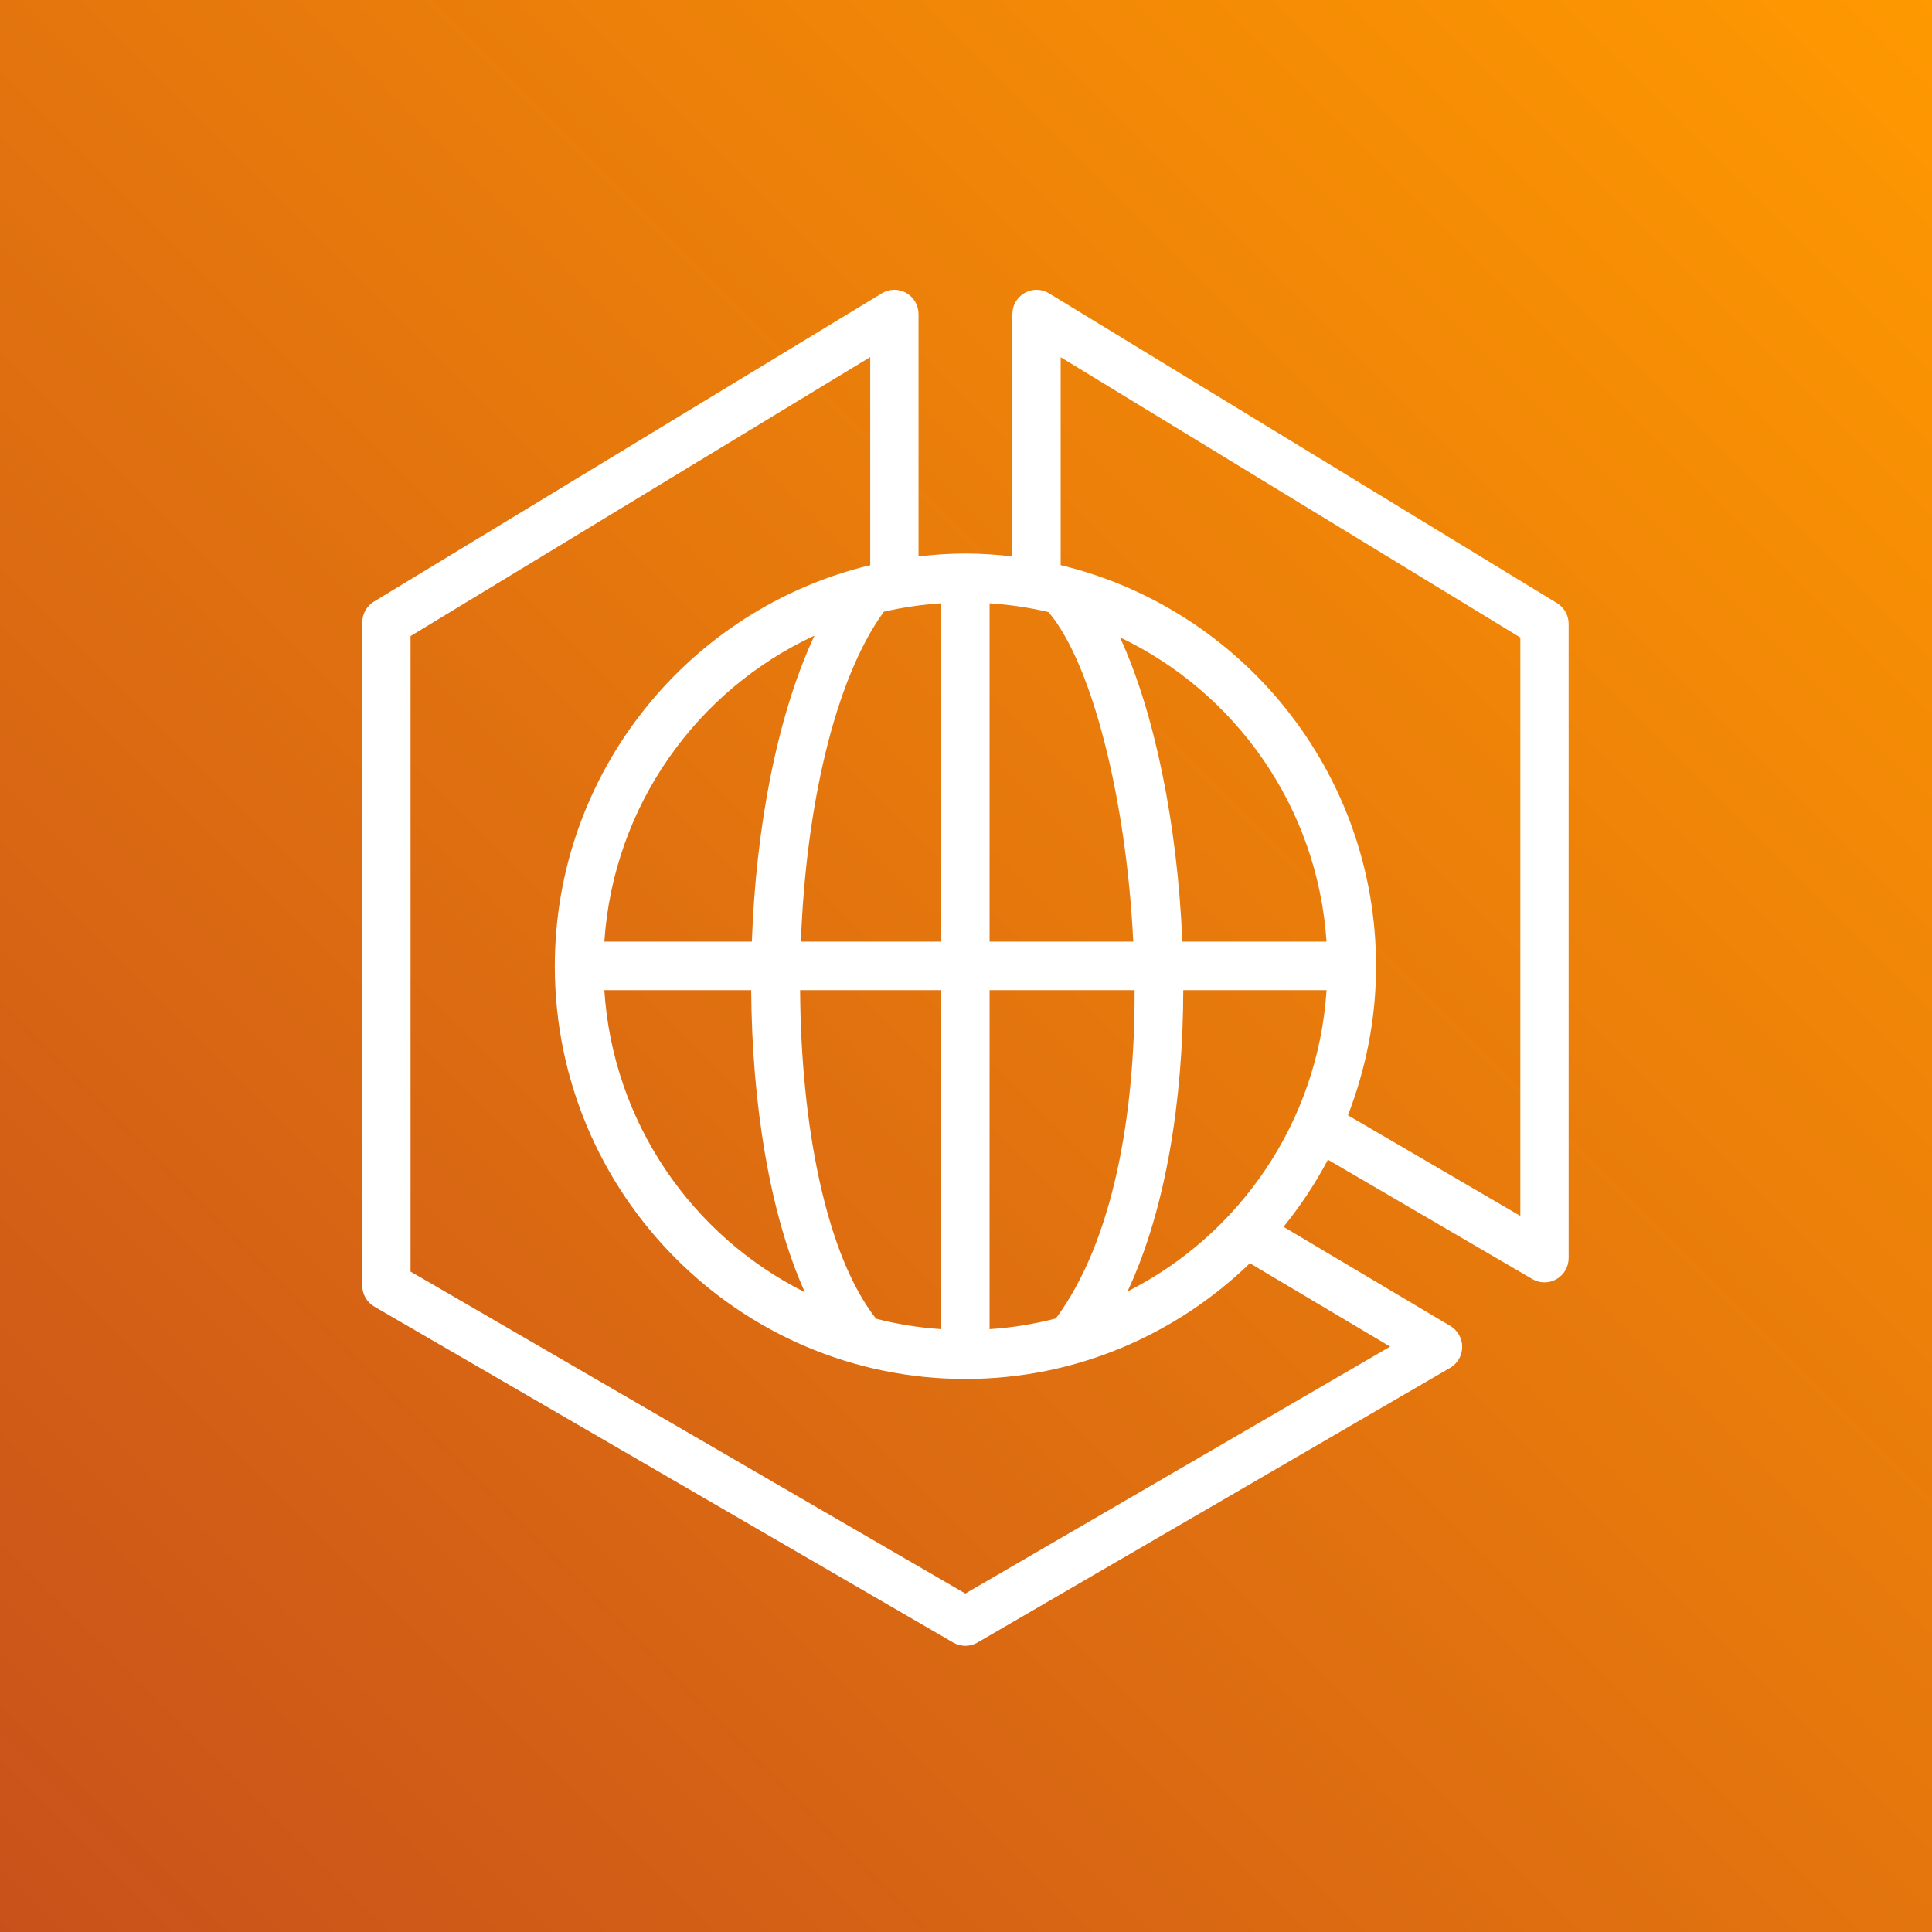
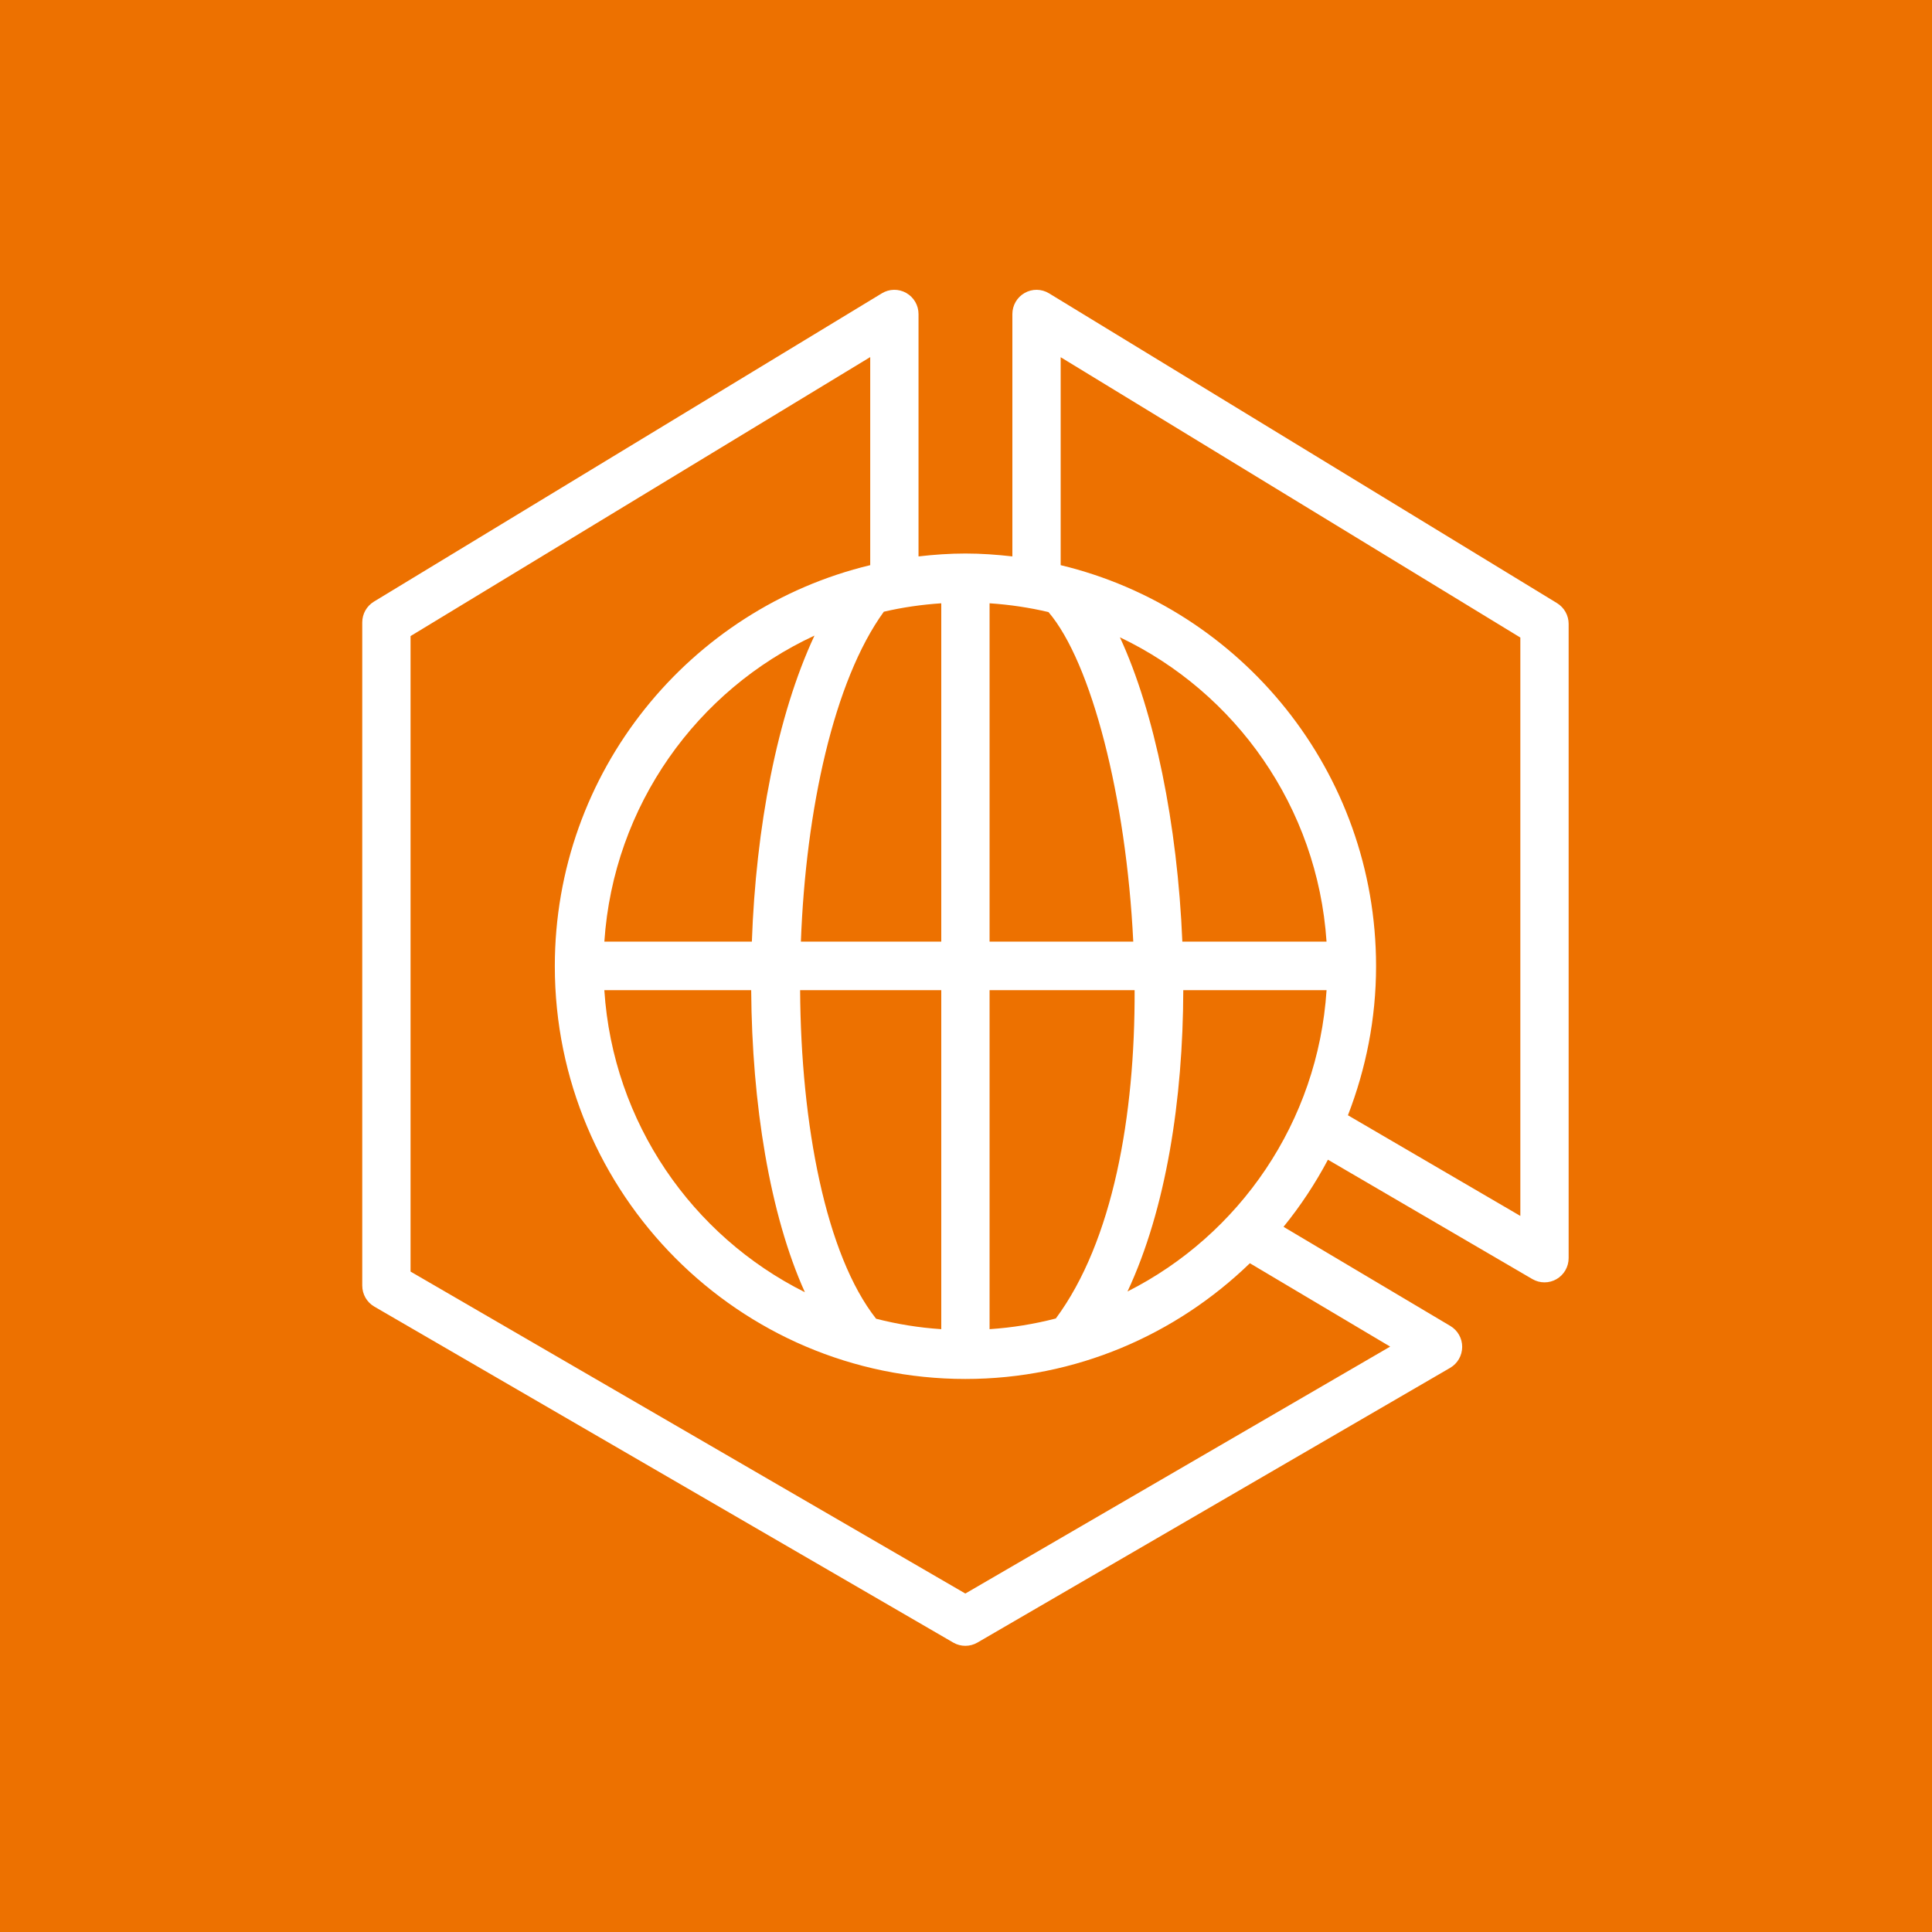
<svg xmlns="http://www.w3.org/2000/svg" width="80px" height="80px" viewBox="0 0 80 80" version="1.1">
-   <defs>
-     <linearGradient x1="0%" y1="100%" x2="100%" y2="0%" id="linearGradient-1">
-       <stop stop-color="#C8511B" offset="0%" />
-       <stop stop-color="#FF9900" offset="100%" />
-     </linearGradient>
-   </defs>
  <g id="Icon-Architecture/64/Arch_Amazon-ECS-Anywhere_64" stroke="none" stroke-width="1" fill="none" fill-rule="evenodd">
-     <g id="Rectangle" fill="url(#linearGradient-1)">
-       <rect x="0" y="0" width="80" height="80" />
+     <g id="Icon-Architecture-BG/64/Containers" fill="#ED7100">
+       <rect id="Rectangle" x="0" y="0" width="80" height="80" />
    </g>
-     <g id="Icon-Service/64/Amazon-ECS-Anywhere_64" transform="translate(8, 8)" fill="#FFFFFF">
-       <path d="M54.954,42.349 L47.815,38.181 C48.557,36.263 48.98,34.187 48.98,32.009 C48.98,23.952 43.397,17.197 35.92,15.402 L35.92,6.791 L54.954,18.399 L54.954,42.349 Z M31.973,57.985 L9,44.653 L9,18.339 L28.034,6.786 L28.034,15.402 C20.557,17.196 14.974,23.952 14.974,32.009 C14.974,41.433 22.601,49.1 31.976,49.1 C36.548,49.1 40.696,47.268 43.755,44.308 L49.564,47.76 L31.973,57.985 Z M40.958,30.991 C40.758,26.136 39.805,21.479 38.373,18.389 C43.161,20.671 46.556,25.415 46.929,30.991 L40.958,30.991 Z M40.997,33.001 L46.93,33.001 C46.574,38.467 43.318,43.138 38.687,45.478 C40.288,42.058 40.985,37.532 40.997,33.001 L40.997,33.001 Z M32.976,33.001 L38.982,33.001 C39.001,38.196 38.088,43.397 35.72,46.595 C34.834,46.825 33.918,46.976 32.976,47.038 L32.976,33.001 Z M28.277,46.606 C26.199,43.967 25.163,38.584 25.131,33.001 L30.976,33.001 L30.976,47.038 C30.05,46.977 29.15,46.83 28.277,46.606 L28.277,46.606 Z M23.105,33.001 C23.137,37.703 23.873,42.285 25.328,45.508 C20.666,43.178 17.381,38.491 17.024,33.001 L23.105,33.001 Z M23.133,30.991 L17.025,30.991 C17.402,25.358 20.861,20.572 25.726,18.319 C24.172,21.644 23.3,26.281 23.133,30.991 L23.133,30.991 Z M30.976,30.991 L25.163,30.991 C25.366,25.532 26.525,20.19 28.597,17.33 C29.37,17.15 30.164,17.035 30.976,16.981 L30.976,30.991 Z M32.976,16.981 C33.81,17.036 34.625,17.158 35.416,17.345 C37.192,19.425 38.635,25.018 38.926,30.991 L32.976,30.991 L32.976,16.981 Z M56.473,16.974 L35.438,4.146 C35.129,3.957 34.743,3.952 34.43,4.13 C34.114,4.308 33.92,4.642 33.92,5.005 L33.92,15.04 C33.281,14.967 32.634,14.92 31.976,14.92 C31.319,14.92 30.673,14.966 30.034,15.04 L30.034,5.005 C30.034,4.642 29.84,4.309 29.525,4.13 C29.212,3.952 28.825,3.957 28.517,4.145 L7.483,16.912 C7.183,17.094 7,17.42 7,17.772 L7,45.233 C7,45.593 7.19,45.925 7.5,46.104 L31.473,60.016 C31.627,60.106 31.8,60.15 31.973,60.15 C32.145,60.15 32.318,60.106 32.474,60.015 L52.047,48.64 C52.354,48.462 52.544,48.132 52.546,47.774 C52.548,47.417 52.36,47.086 52.055,46.905 L45.148,42.8 C45.847,41.94 46.463,41.009 46.987,40.021 L55.452,44.964 C55.607,45.054 55.78,45.1 55.954,45.1 C56.126,45.1 56.299,45.055 56.453,44.966 C56.763,44.787 56.954,44.454 56.954,44.095 L56.954,17.833 C56.954,17.483 56.771,17.157 56.473,16.974 L56.473,16.974 Z" id="Fill-1" />
+     <g id="Icon-Service/64/Amazon-ECS-Anywhere_64" transform="translate(15, 12)" fill="#FFFFFF">
+       <path d="M47.954,38.349 L40.815,34.181 C41.557,32.263 41.98,30.187 41.98,28.009 C41.98,19.952 36.397,13.197 28.92,11.402 L28.92,2.791 L47.954,14.399 L47.954,38.349 Z M24.973,53.985 L2,40.653 L2,14.339 L21.034,2.786 L21.034,11.402 C13.557,13.196 7.974,19.952 7.974,28.009 C7.974,37.433 15.601,45.1 24.976,45.1 C29.548,45.1 33.696,43.268 36.755,40.308 L42.564,43.76 L24.973,53.985 Z M33.958,26.991 C33.758,22.136 32.805,17.479 31.373,14.389 C36.161,16.671 39.556,21.415 39.929,26.991 L33.958,26.991 Z M33.997,29.001 L39.93,29.001 C39.574,34.467 36.318,39.138 31.687,41.478 C33.288,38.058 33.985,33.532 33.997,29.001 L33.997,29.001 Z M25.976,29.001 L31.982,29.001 C32.001,34.196 31.088,39.397 28.72,42.595 C27.834,42.825 26.918,42.976 25.976,43.038 L25.976,29.001 Z M21.277,42.606 C19.199,39.967 18.163,34.584 18.131,29.001 L23.976,29.001 L23.976,43.038 C23.05,42.977 22.15,42.83 21.277,42.606 L21.277,42.606 Z M16.105,29.001 C16.137,33.703 16.873,38.285 18.328,41.508 C13.666,39.178 10.381,34.491 10.024,29.001 L16.105,29.001 Z M16.133,26.991 L10.025,26.991 C10.402,21.358 13.861,16.572 18.726,14.319 C17.172,17.644 16.3,22.281 16.133,26.991 L16.133,26.991 Z M23.976,26.991 L18.163,26.991 C18.366,21.532 19.525,16.19 21.597,13.33 C22.37,13.15 23.164,13.035 23.976,12.981 L23.976,26.991 Z M25.976,12.981 C26.81,13.036 27.625,13.158 28.416,13.345 C30.192,15.425 31.635,21.018 31.926,26.991 L25.976,26.991 L25.976,12.981 Z M49.473,12.974 L28.438,0.146 C28.129,-0.043 27.743,-0.048 27.43,0.13 C27.114,0.308 26.92,0.642 26.92,1.005 L26.92,11.04 C26.281,10.967 25.634,10.92 24.976,10.92 C24.319,10.92 23.673,10.966 23.034,11.04 L23.034,1.005 C23.034,0.642 22.84,0.309 22.525,0.13 C22.212,-0.048 21.825,-0.043 21.517,0.145 L0.483,12.912 C0.183,13.094 0,13.42 0,13.772 L0,41.233 C0,41.593 0.19,41.925 0.5,42.104 L24.473,56.016 C24.627,56.106 24.8,56.15 24.973,56.15 C25.145,56.15 25.318,56.106 25.474,56.015 L45.047,44.64 C45.354,44.462 45.544,44.132 45.546,43.774 C45.548,43.417 45.36,43.086 45.055,42.905 L38.148,38.8 C38.847,37.94 39.463,37.009 39.987,36.021 L48.452,40.964 C48.607,41.054 48.78,41.1 48.954,41.1 C49.126,41.1 49.299,41.055 49.453,40.966 C49.763,40.787 49.954,40.454 49.954,40.095 L49.954,13.833 C49.954,13.483 49.771,13.157 49.473,12.974 L49.473,12.974 Z" id="Fill-1" />
    </g>
  </g>
</svg>
